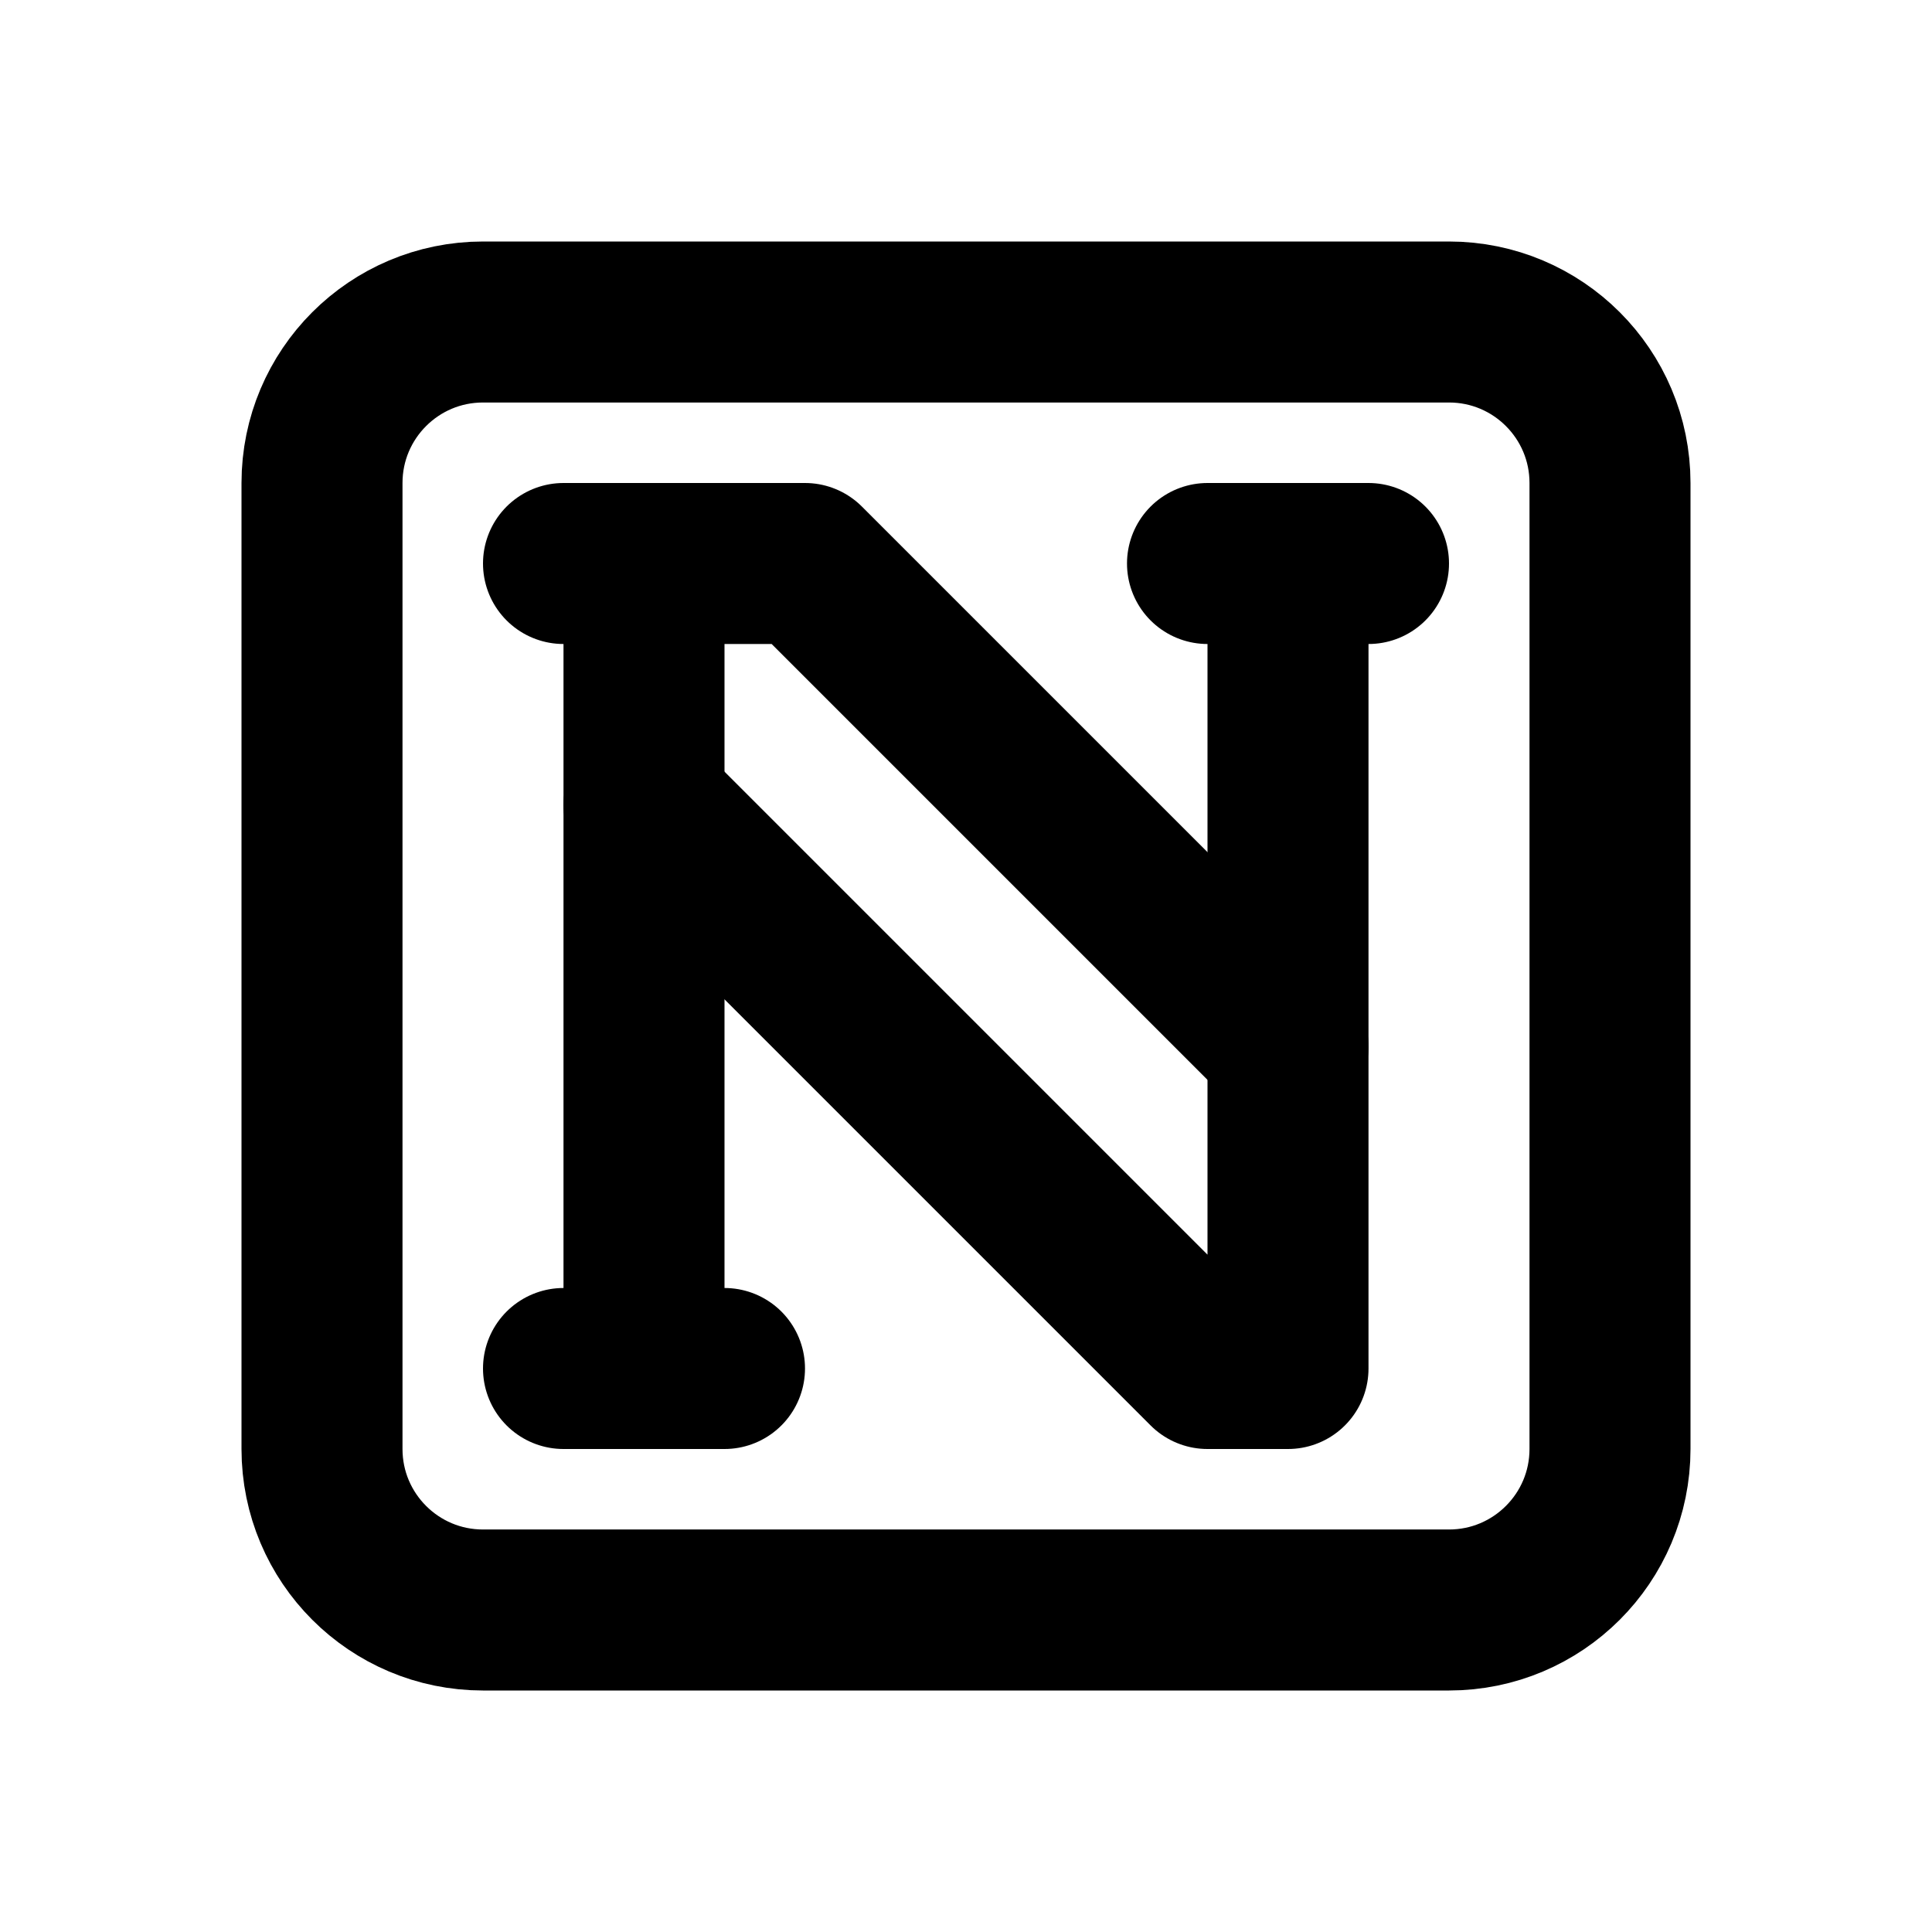
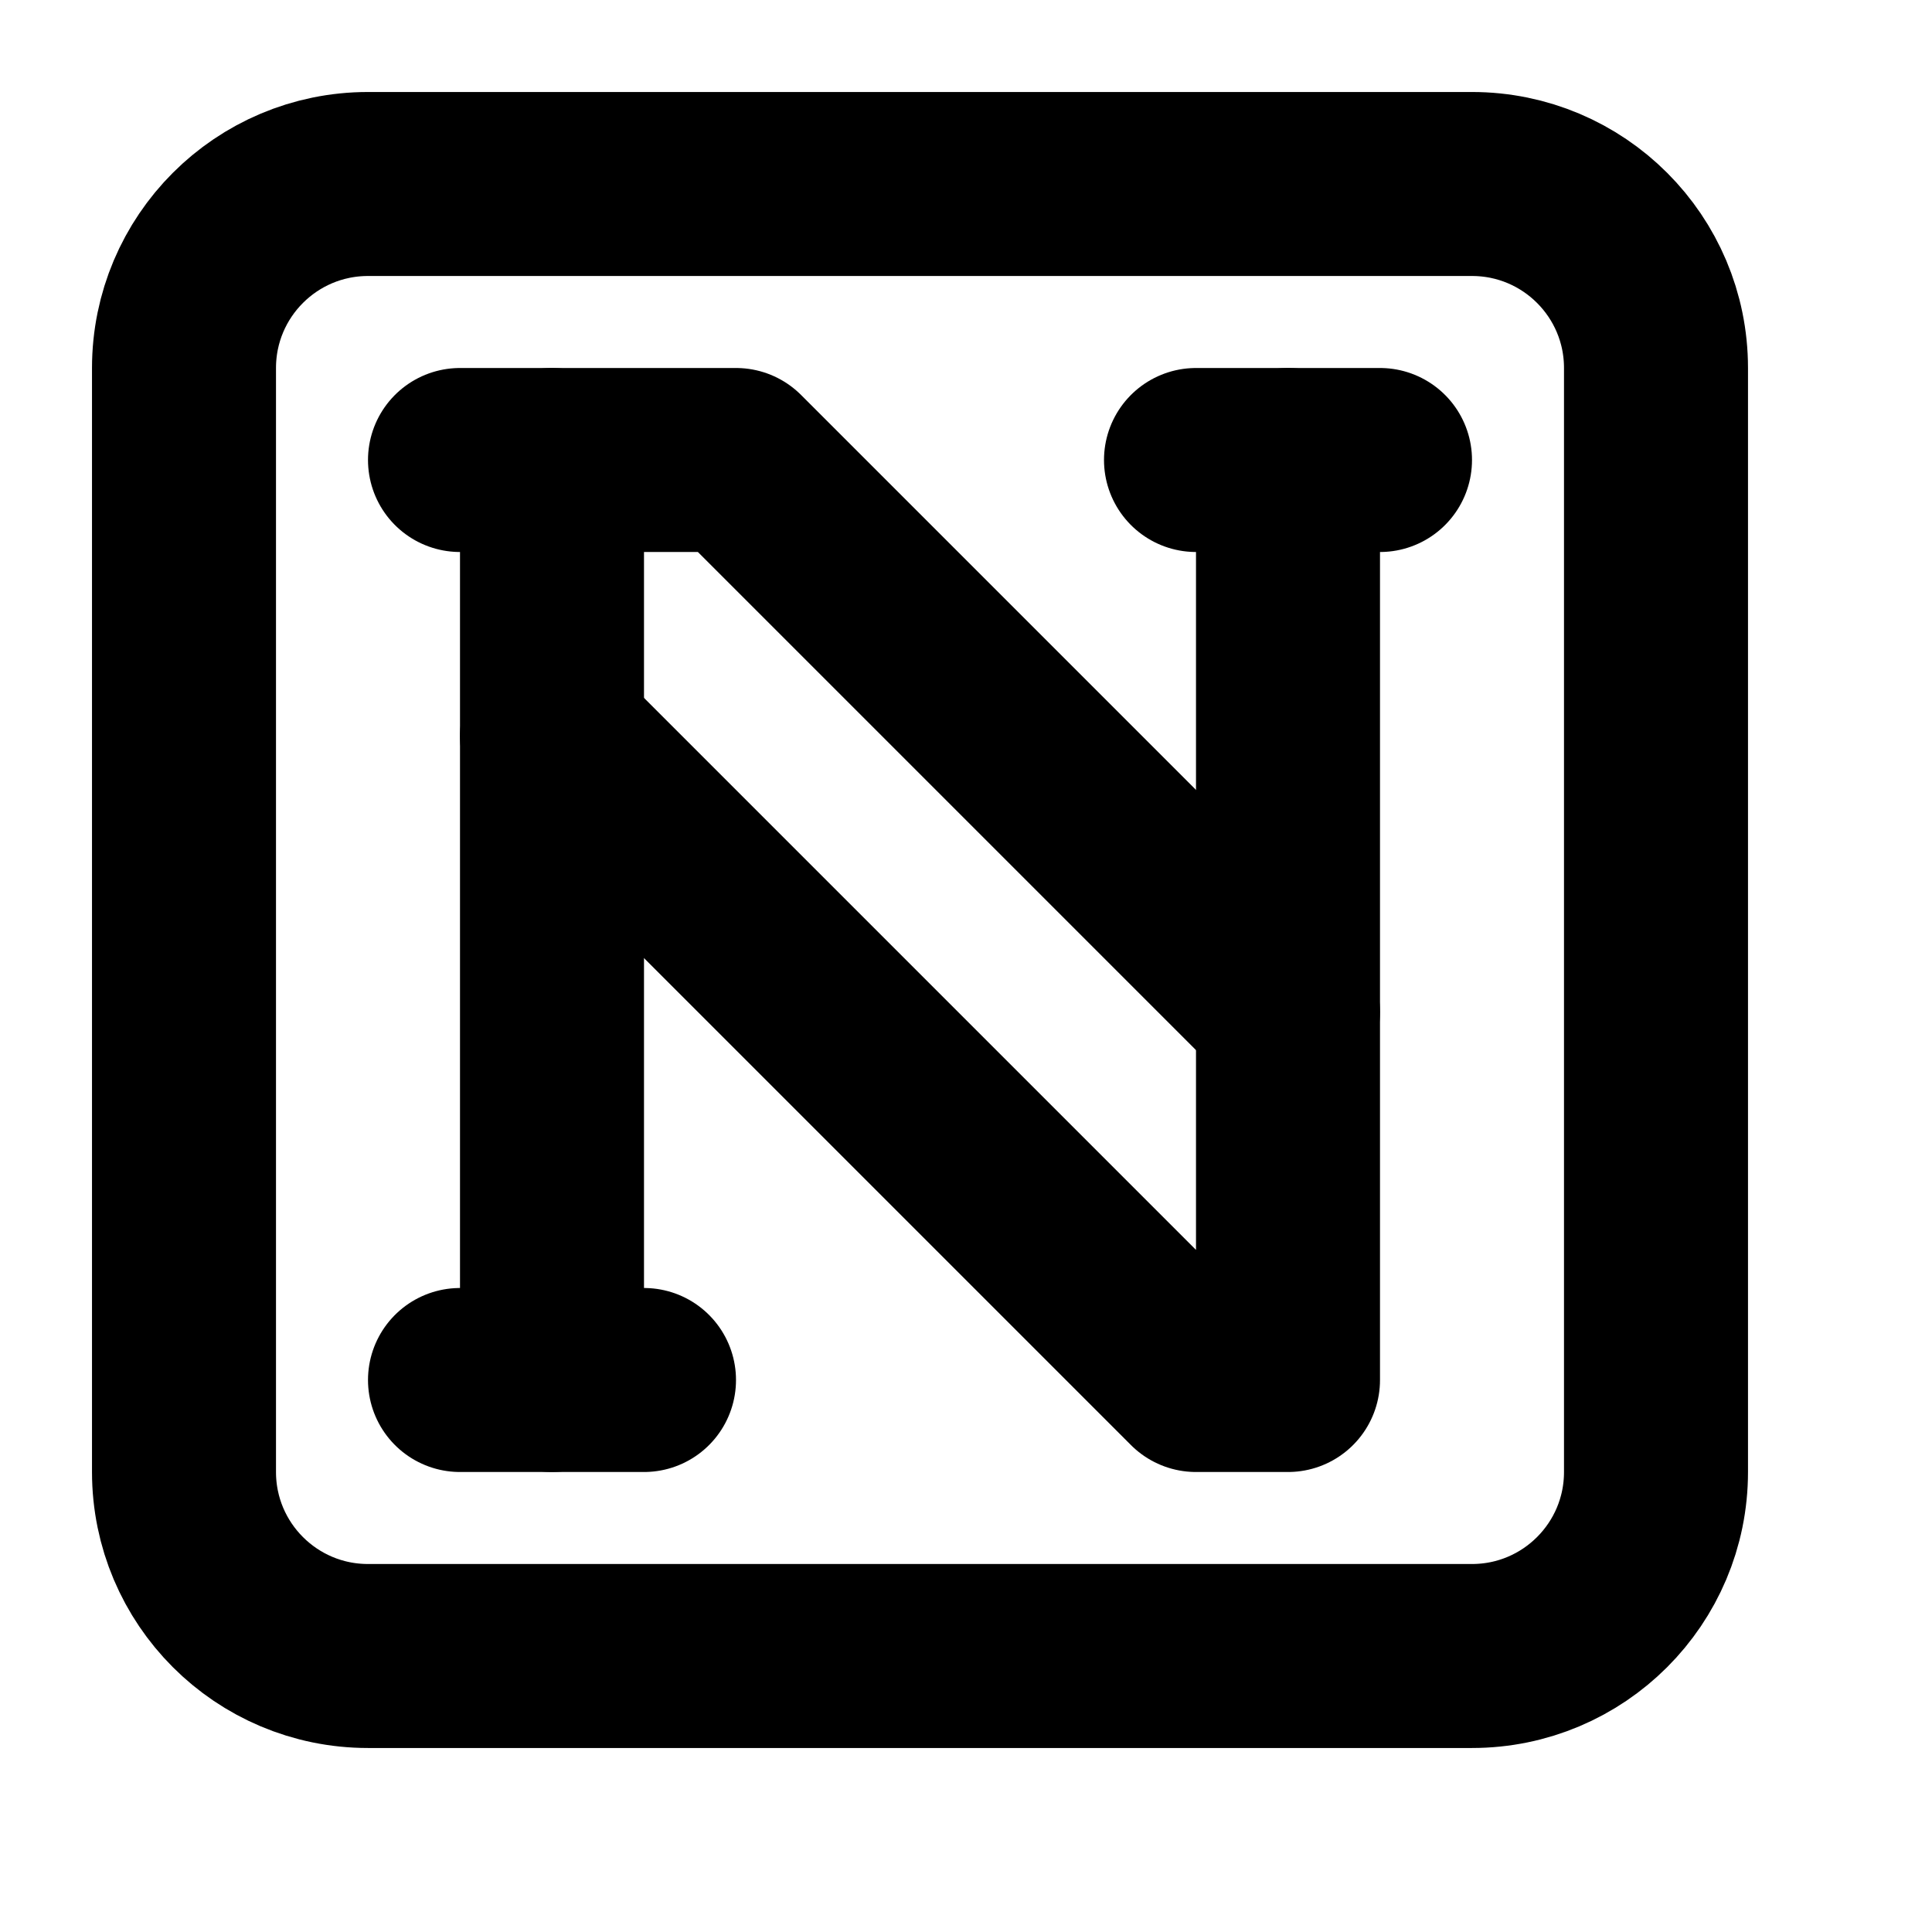
- <svg xmlns="http://www.w3.org/2000/svg" class="icon icon-tabler icon-tabler-brand-notion" viewBox="0 0 24 24" stroke-width="2" stroke="currentColor" fill="none" stroke-linecap="round" stroke-linejoin="round">
+ <svg xmlns="http://www.w3.org/2000/svg" class="icon icon-tabler icon-tabler-brand-notion" viewBox="2 2 21 21" stroke-width="2" stroke="currentColor" fill="none" stroke-linecap="round" stroke-linejoin="round">
  <path stroke="none" d="M0 0h24v24H0z" fill="none" />
  <path d="M4 4m0 2a2 2 0 0 1 2 -2h12a2 2 0 0 1 2 2v12a2 2 0 0 1 -2 2h-12a2 2 0 0 1 -2 -2z" />
  <path d="M7 7h3l6 6" />
  <path d="M8 7v10" />
  <path d="M7 17h2" />
  <path d="M15 7h2" />
  <path d="M16 7v10h-1l-7 -7" />
</svg>
